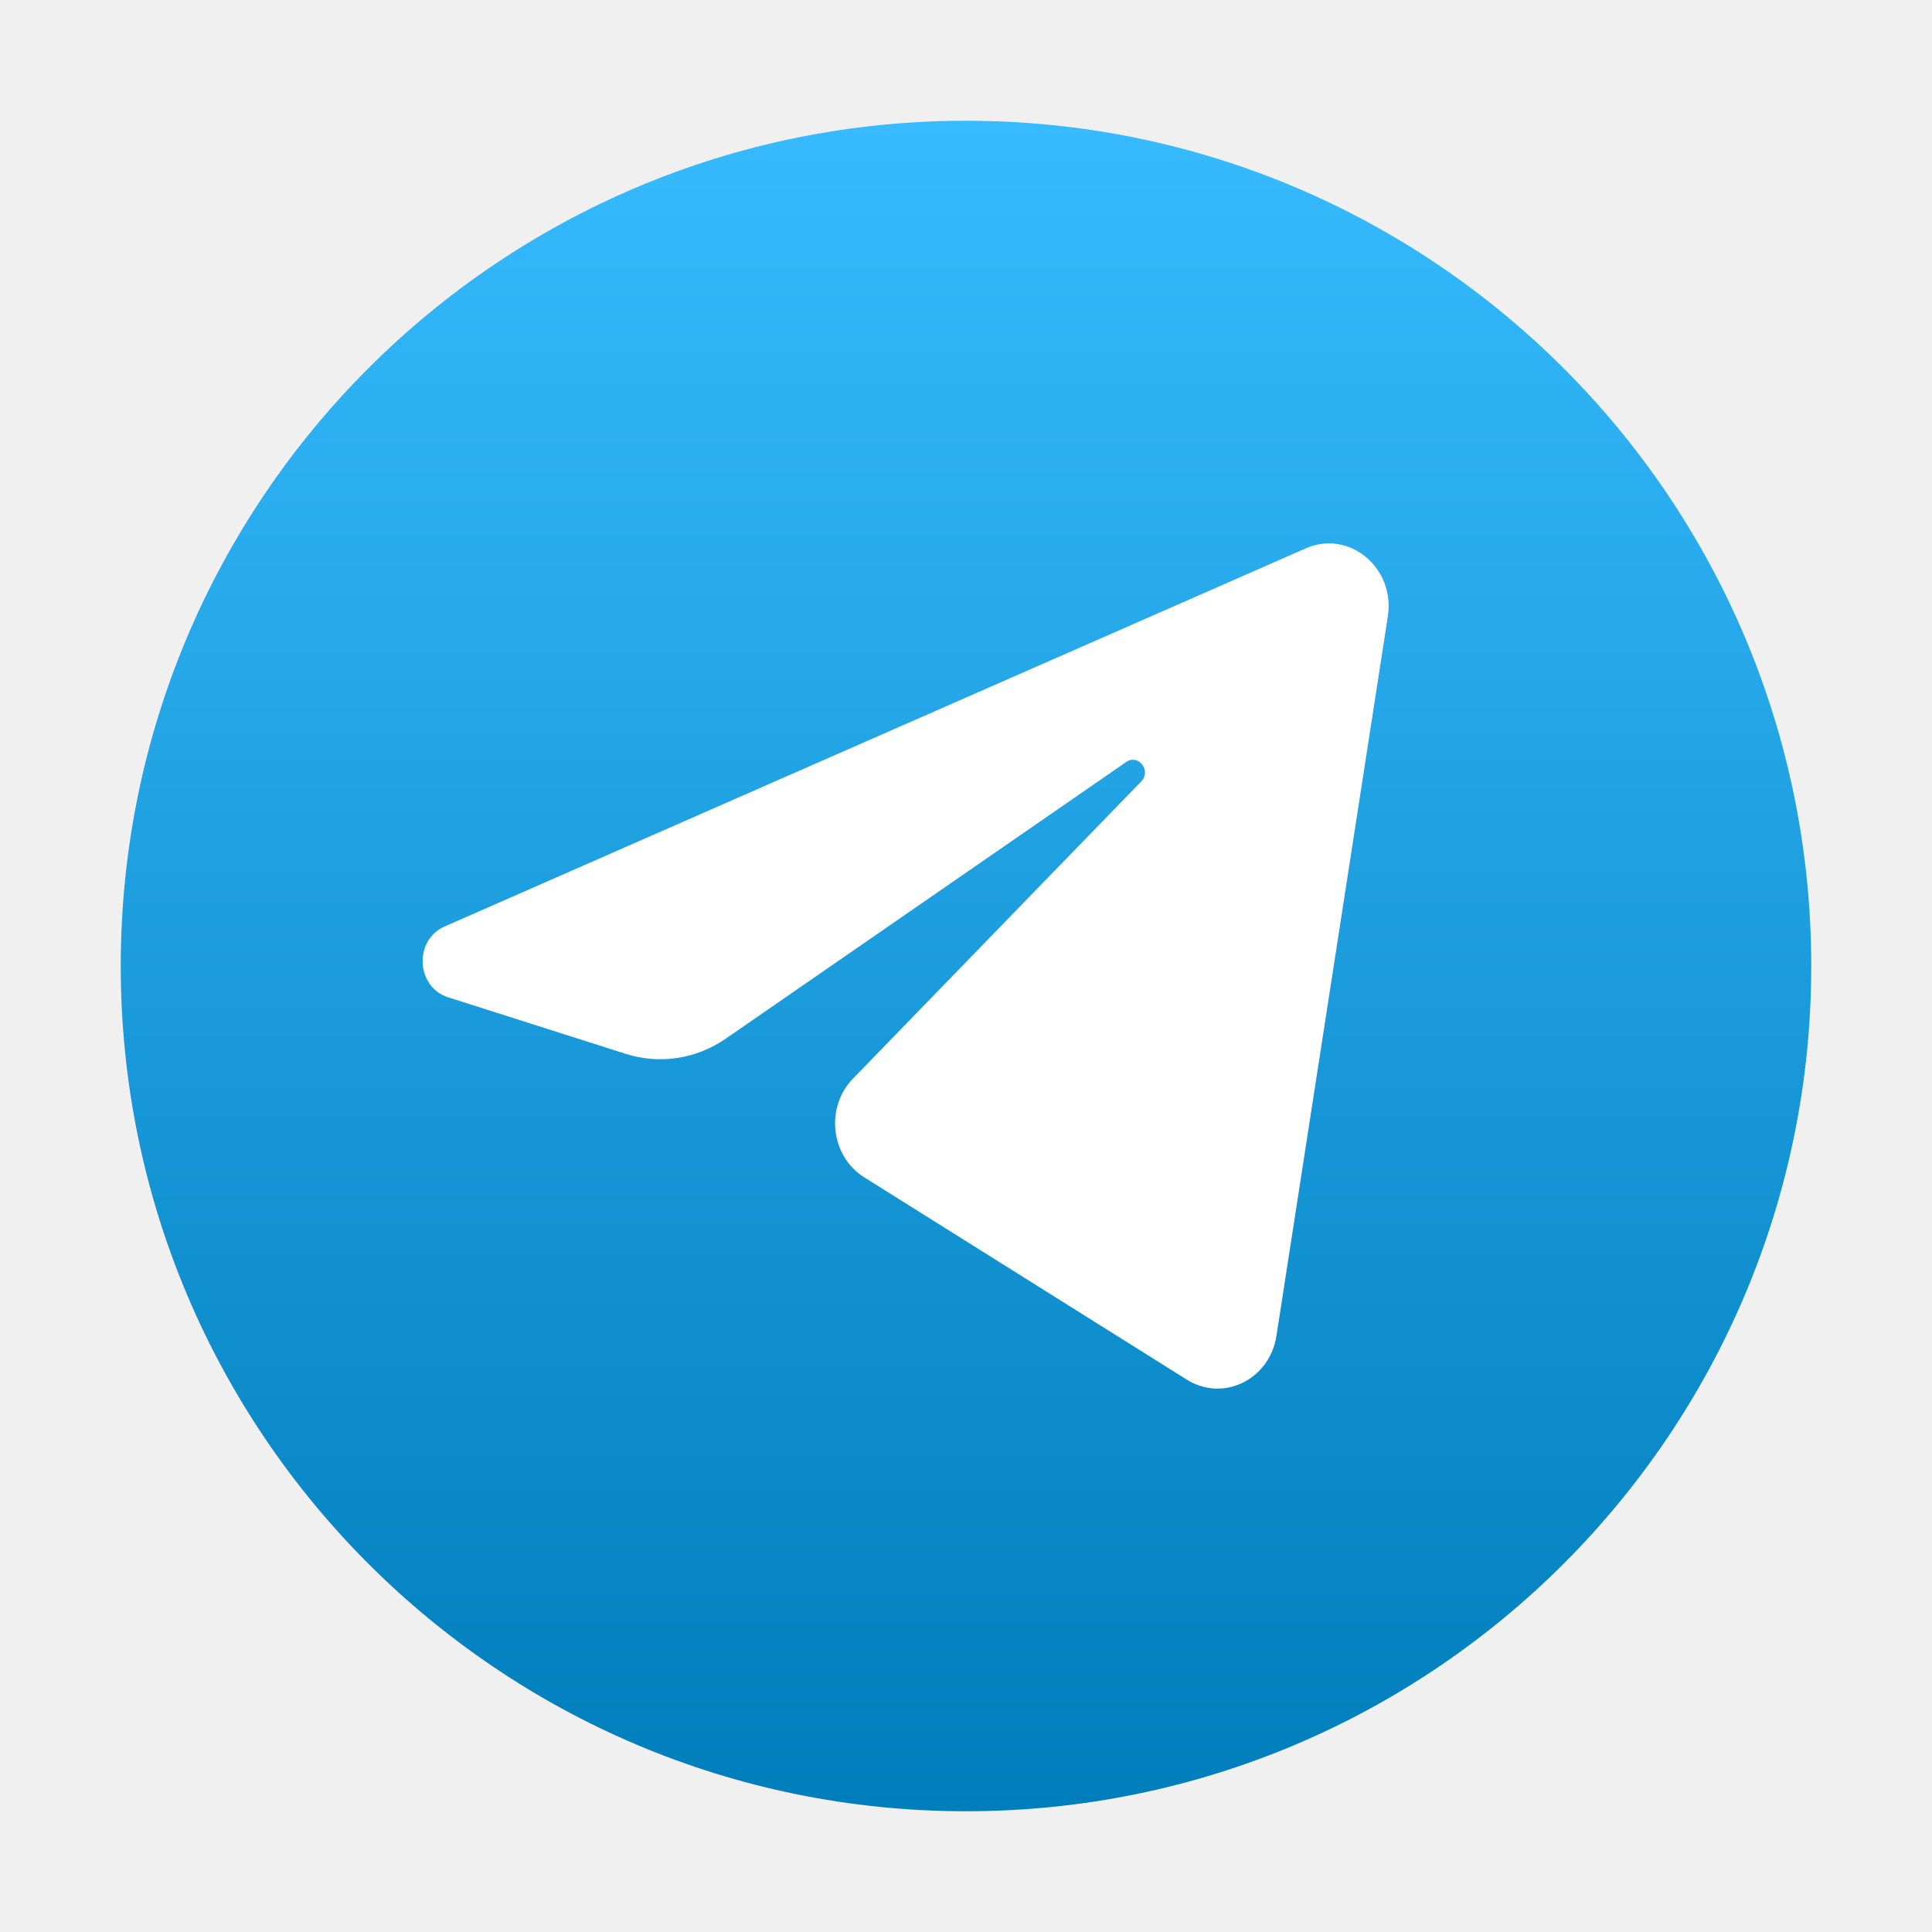
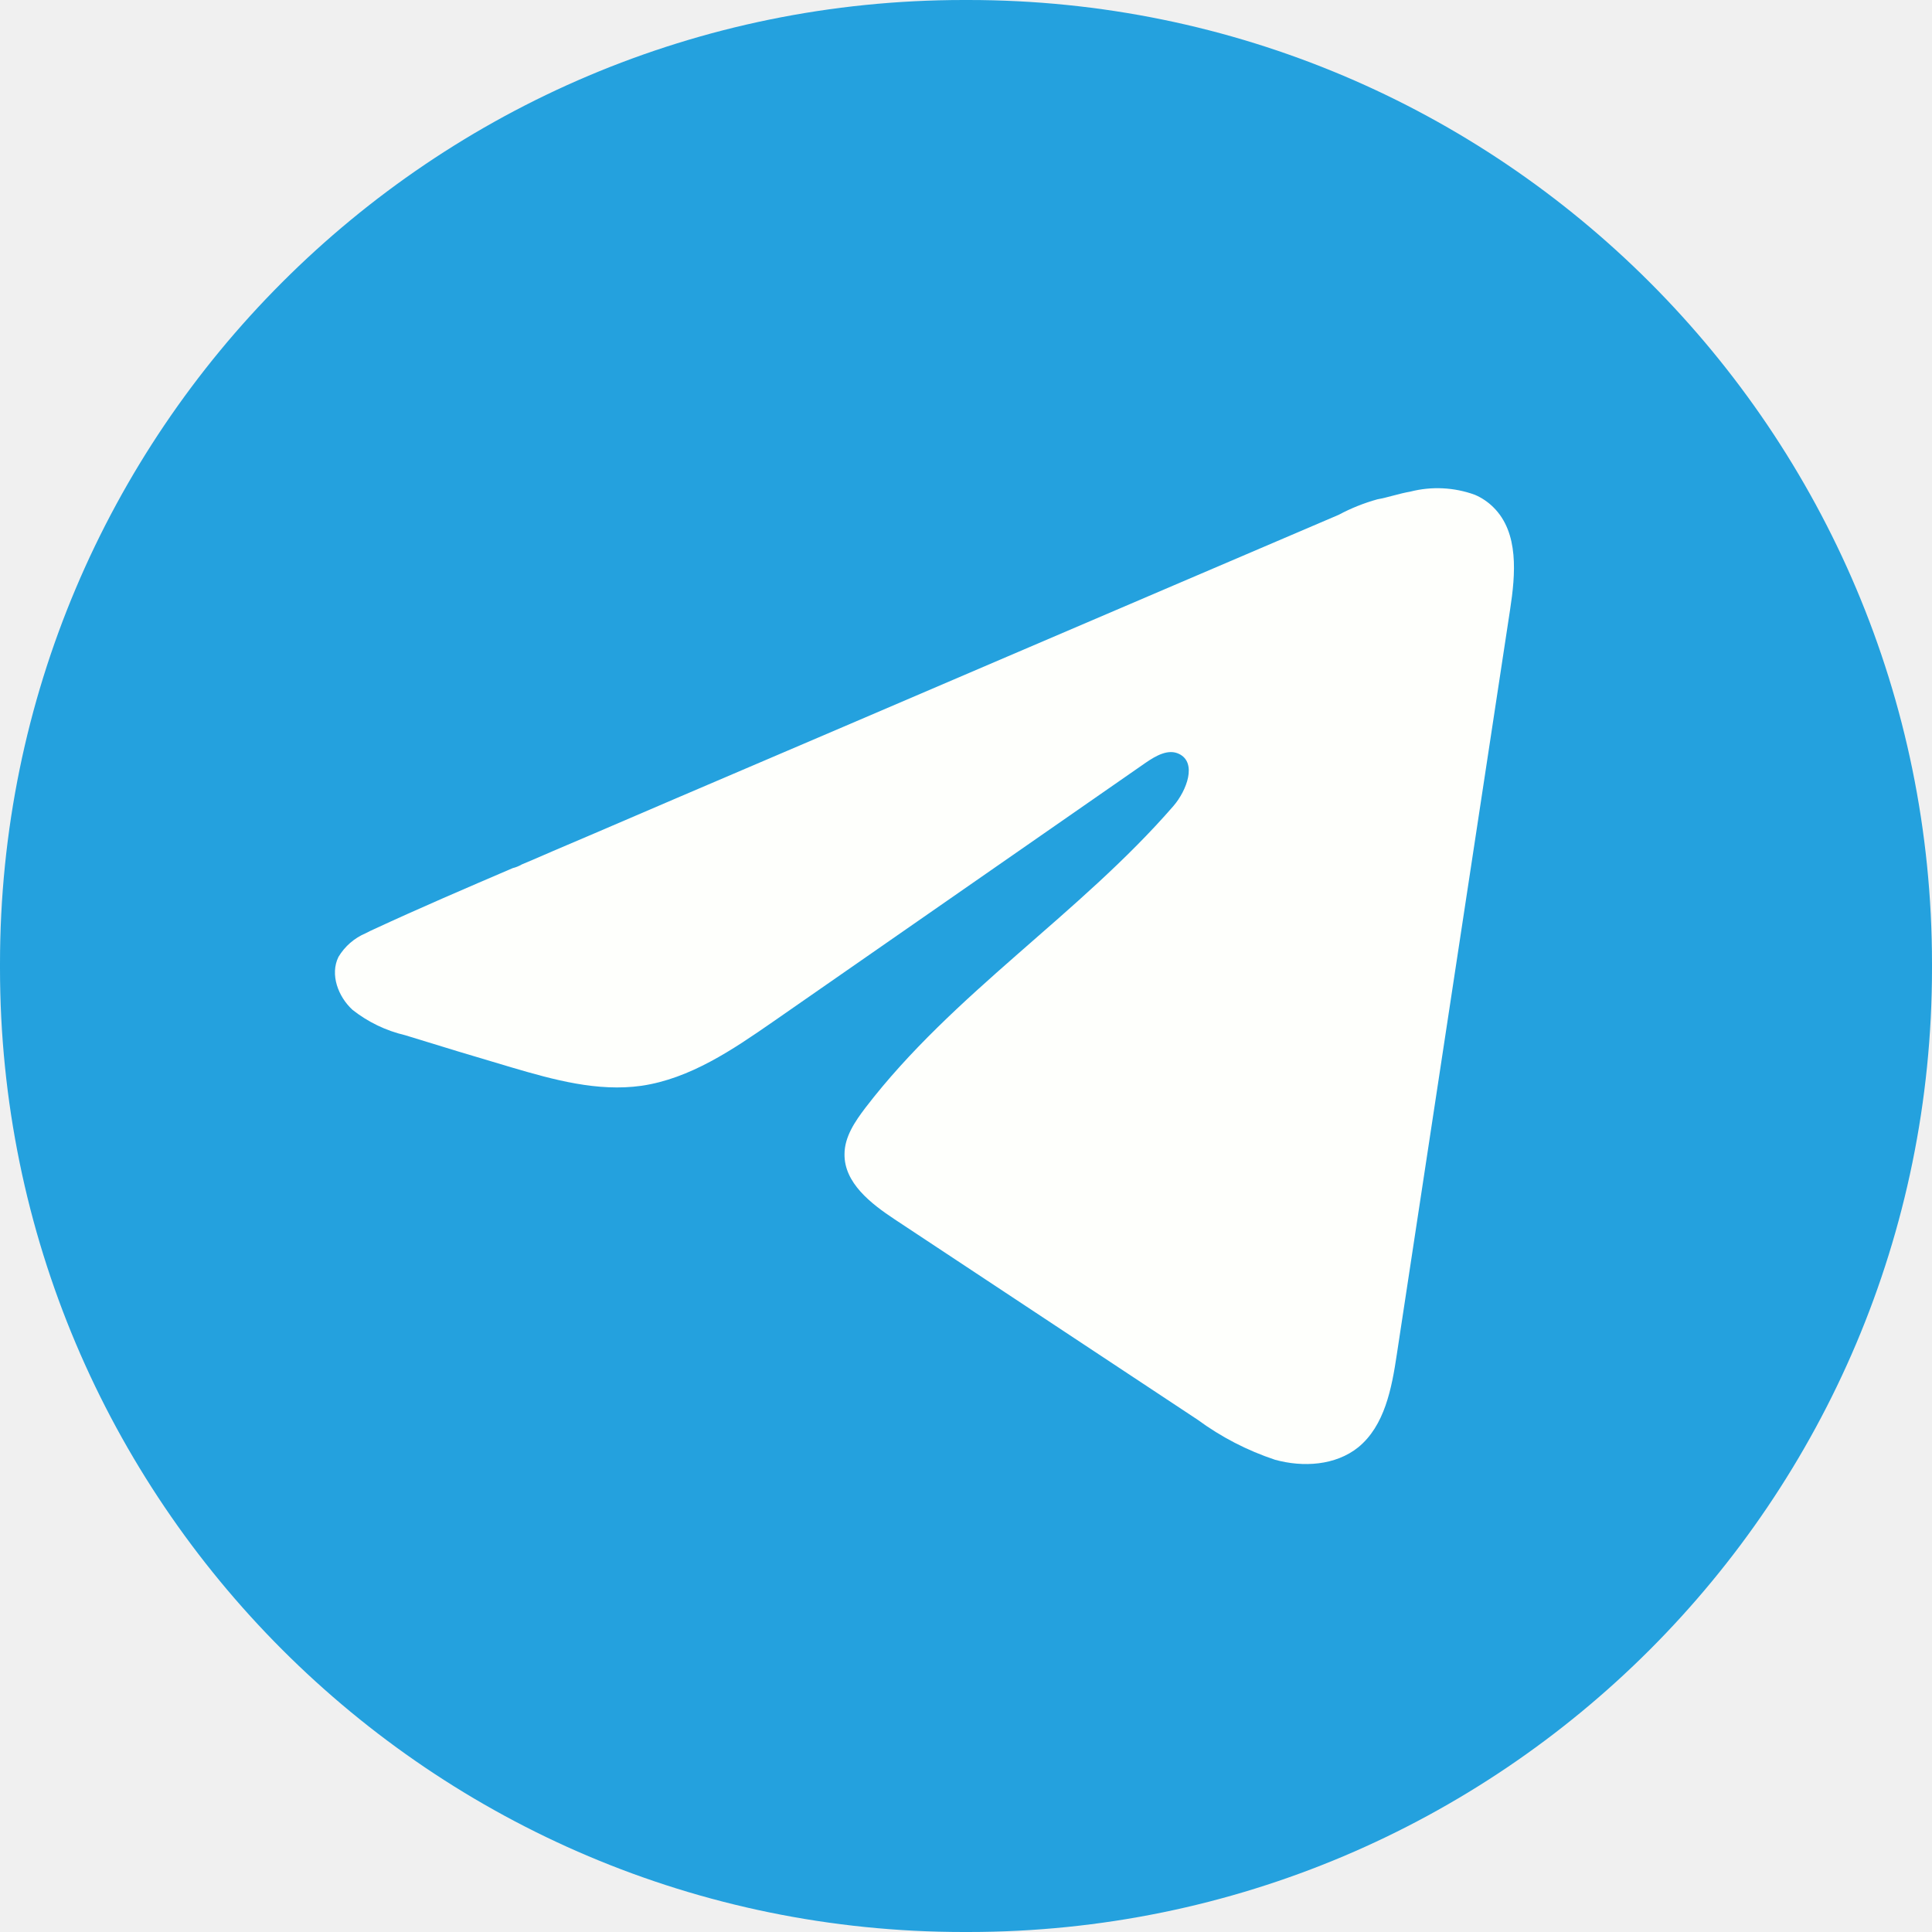
- <svg xmlns="http://www.w3.org/2000/svg" width="800px" height="800px" viewBox="0 0 32 32" fill="none">
-   <circle cx="16" cy="16" r="14" fill="url(#paint0_linear_87_7225)" />
-   <path d="M22.987 10.209C23.111 9.403 22.345 8.768 21.629 9.082L7.365 15.345C6.851 15.57 6.889 16.348 7.421 16.518L10.363 17.455C10.925 17.634 11.533 17.541 12.023 17.202L18.655 12.62C18.855 12.482 19.073 12.767 18.902 12.943L14.128 17.865C13.665 18.342 13.757 19.151 14.314 19.5L19.659 22.852C20.259 23.228 21.03 22.851 21.142 22.126L22.987 10.209Z" fill="white" />
+ <svg xmlns="http://www.w3.org/2000/svg" id="Слой_1" data-name="Слой 1" viewBox="0 0 524 524">
  <defs>
-     <linearGradient id="paint0_linear_87_7225" x1="16" y1="2" x2="16" y2="30" gradientUnits="userSpaceOnUse">
-       <stop stop-color="#37BBFE" />
-       <stop offset="1" stop-color="#007DBB" />
-     </linearGradient>
+     <style>.cls-1{fill:#24a1de;}.cls-2{fill:#fefffc;}</style>
  </defs>
+   <g id="Слой_3" data-name="Слой 3">
+     <path class="cls-1" d="M262.6,0h-1.2C117,0,0,117,0,261.38v1.21C0,406.94,117,524,261.37,524h1.23C407,524,524,407,524,262.62v-1.21C524,117.06,407,0,262.63,0Z" />
+     <path class="cls-2" d="M99.25,253.08c.73-.4,1.46-.73,2.16-1.05,12.46-5.78,25.08-11.18,37.66-16.58a9.06,9.06,0,0,0,2.46-1l2.94-1.24,5.57-2.41L161.29,226l22.39-9.61,44.86-19.18L273.39,178l44.86-19.2,44.83-19.17a51.34,51.34,0,0,1,10.48-4.2c3-.54,5.92-1.57,8.94-2.09a29.68,29.68,0,0,1,17.47.84,16.07,16.07,0,0,1,5.08,3.42c6.95,6.87,6,18.13,4.51,27.8q-15.33,101-30.71,201.92c-1.38,9.25-3.3,19.38-10.48,25.23-6.15,4.93-14.93,5.47-22.55,3.37a75.7,75.7,0,0,1-21-10.86l-82.14-54.33c-6.5-4.3-13.73-9.91-13.63-17.7,0-4.7,2.86-8.89,5.71-12.63,23.77-31,58-52.4,83.53-81.83,3.59-4.19,6.42-11.7,1.5-14.09-2.94-1.44-6.29.5-9,2.35L209.74,277.06c-11,7.64-22.57,15.5-35.77,17.43-11.88,1.67-23.79-1.62-35.27-5q-14.41-4.25-28.82-8.72a36.56,36.56,0,0,1-14.25-6.86c-3.93-3.59-6.18-9.61-3.83-14.38a15.78,15.78,0,0,1,7.41-6.43Z" />
+   </g>
</svg>
